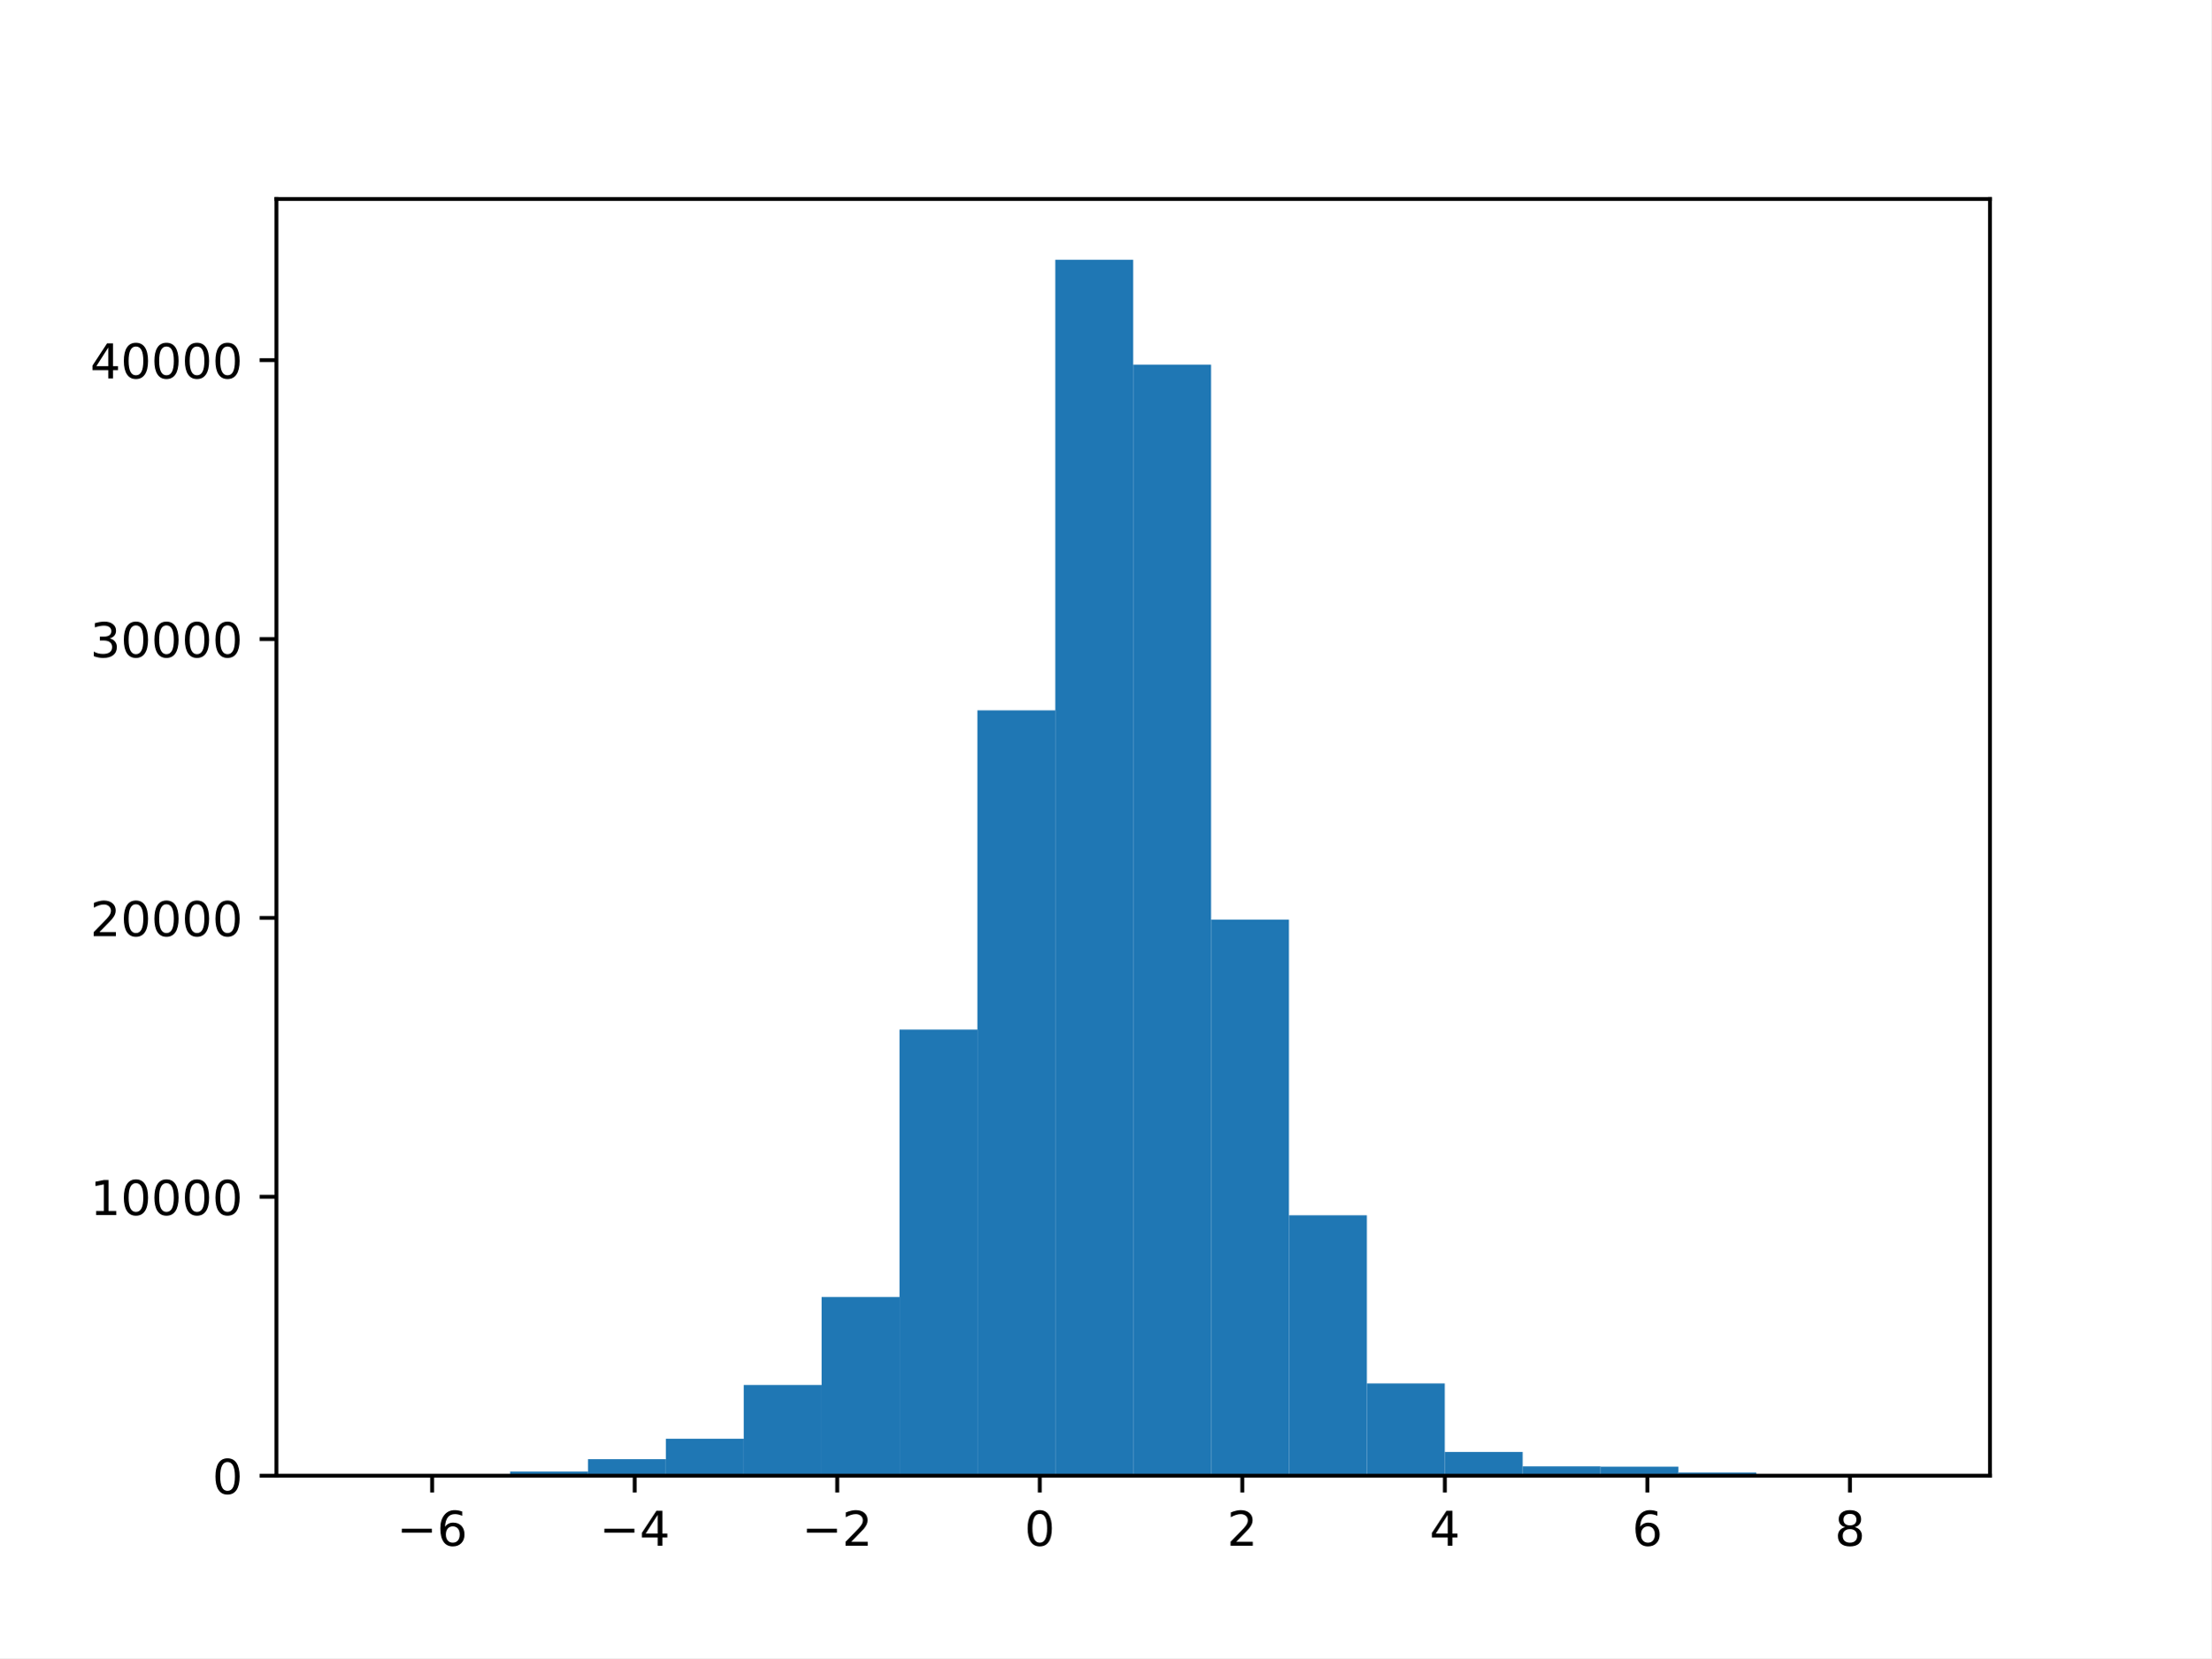
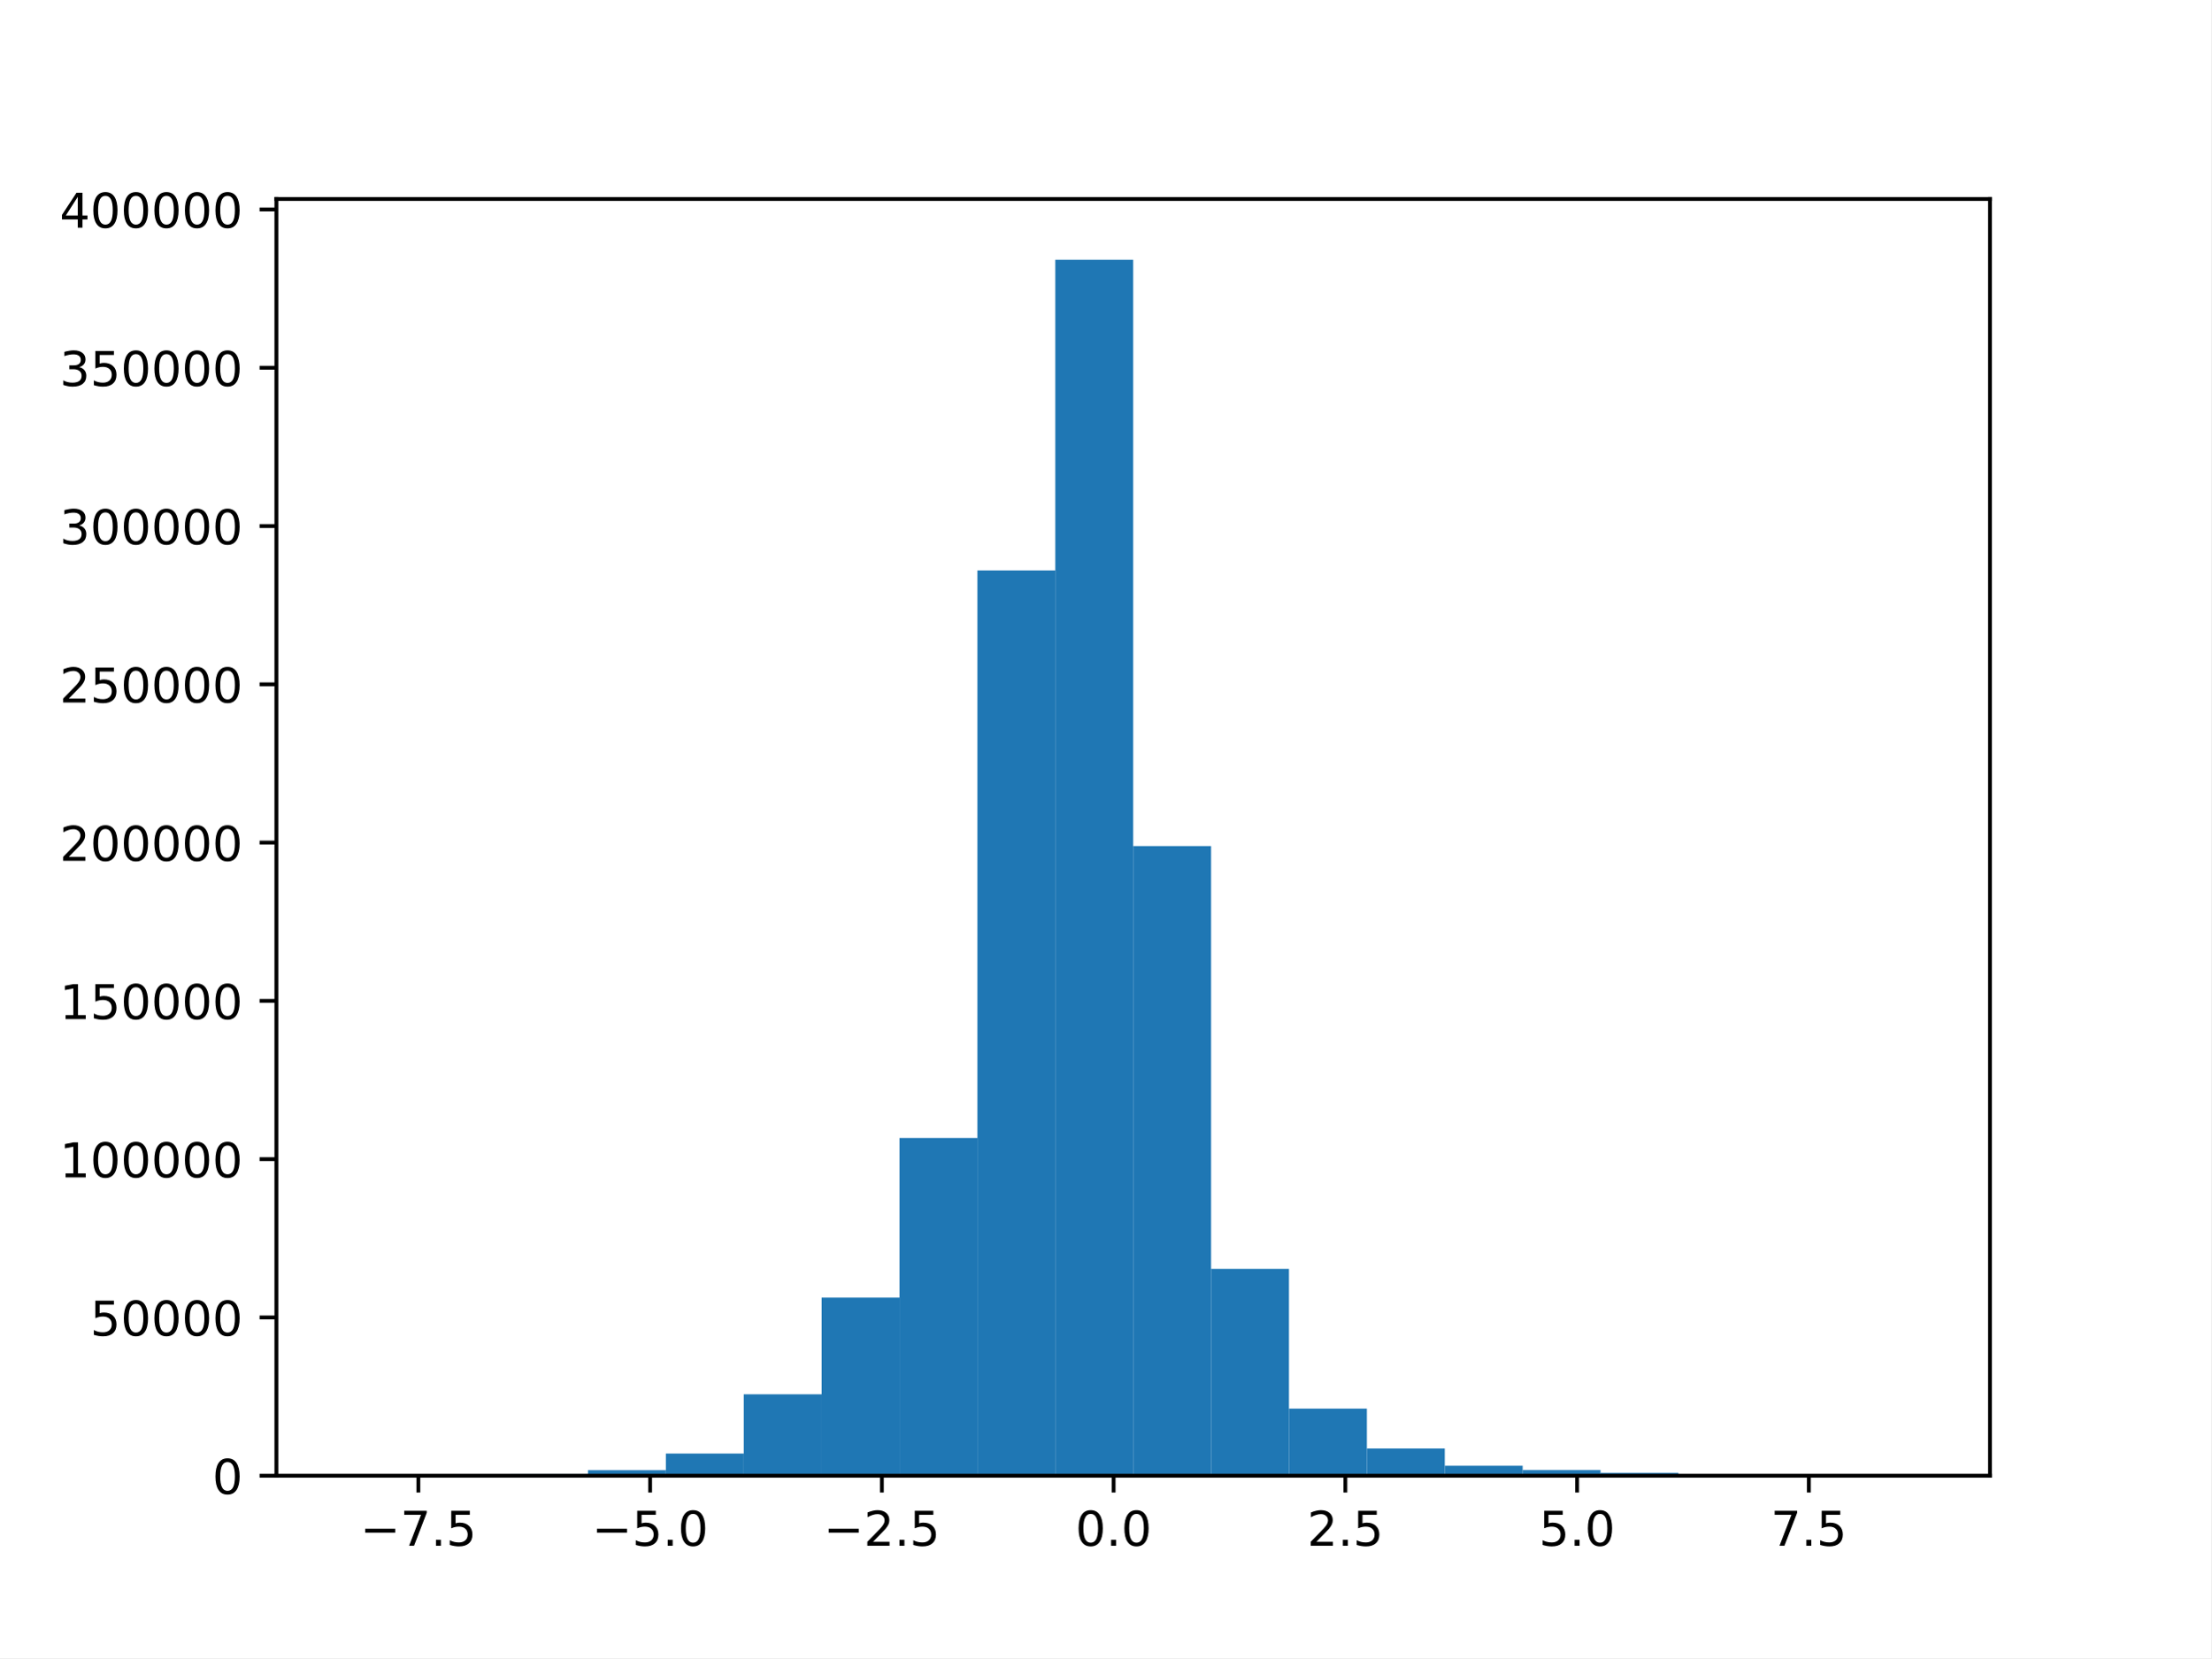
<svg xmlns="http://www.w3.org/2000/svg" xmlns:xlink="http://www.w3.org/1999/xlink" height="345.6pt" version="1.1" viewBox="0 0 460.8 345.6" width="460.8pt">
  <defs>
    <style type="text/css">*{stroke-linecap:butt;stroke-linejoin:round;}</style>
  </defs>
  <g id="figure_1">
    <g id="patch_1">
      <path d="M 0 345.6  L 460.8 345.6  L 460.8 0  L 0 0  z " style="fill:#ffffff;" />
    </g>
    <g id="axes_1">
      <g id="patch_2">
        <path d="M 57.6 307.584  L 414.72 307.584  L 414.72 41.472  L 57.6 41.472  z " style="fill:#ffffff;" />
      </g>
      <g id="patch_3">
-         <path clip-path="url(#p29d3fdaf3f)" d="M 73.833 307.584  L 90.065 307.584  L 90.065 307.543  L 73.833 307.543  z " style="fill:#1f77b4;" />
+         <path clip-path="url(#p77ec410e66)" d="M 73.833 307.584  L 90.065 307.584  L 90.065 307.575  L 73.833 307.575  z " style="fill:#1f77b4;" />
      </g>
      <g id="patch_4">
-         <path clip-path="url(#p29d3fdaf3f)" d="M 90.065 307.584  L 106.298 307.584  L 106.298 307.555  L 90.065 307.555  z " style="fill:#1f77b4;" />
+         <path clip-path="url(#p77ec410e66)" d="M 90.065 307.584  L 106.298 307.584  L 106.298 307.553  L 90.065 307.553  z " style="fill:#1f77b4;" />
      </g>
      <g id="patch_5">
-         <path clip-path="url(#p29d3fdaf3f)" d="M 106.298 307.584  L 122.531 307.584  L 122.531 306.724  L 106.298 306.724  z " style="fill:#1f77b4;" />
+         <path clip-path="url(#p77ec410e66)" d="M 106.298 307.584  L 122.531 307.584  L 122.531 307.246  L 106.298 307.246  z " style="fill:#1f77b4;" />
      </g>
      <g id="patch_6">
-         <path clip-path="url(#p29d3fdaf3f)" d="M 122.531 307.584  L 138.764 307.584  L 138.764 304.137  L 122.531 304.137  z " style="fill:#1f77b4;" />
+         <path clip-path="url(#p77ec410e66)" d="M 122.531 307.584  L 138.764 307.584  L 138.764 306.42  L 122.531 306.42  z " style="fill:#1f77b4;" />
      </g>
      <g id="patch_7">
-         <path clip-path="url(#p29d3fdaf3f)" d="M 138.764 307.584  L 154.996 307.584  L 154.996 299.887  L 138.764 299.887  z " style="fill:#1f77b4;" />
+         <path clip-path="url(#p77ec410e66)" d="M 138.764 307.584  L 154.996 307.584  L 154.996 302.955  L 138.764 302.955  z " style="fill:#1f77b4;" />
      </g>
      <g id="patch_8">
-         <path clip-path="url(#p29d3fdaf3f)" d="M 154.996 307.584  L 171.229 307.584  L 171.229 288.686  L 154.996 288.686  z " style="fill:#1f77b4;" />
+         <path clip-path="url(#p77ec410e66)" d="M 154.996 307.584  L 171.229 307.584  L 171.229 290.61  L 154.996 290.61  z " style="fill:#1f77b4;" />
      </g>
      <g id="patch_9">
-         <path clip-path="url(#p29d3fdaf3f)" d="M 171.229 307.584  L 187.462 307.584  L 187.462 270.334  L 171.229 270.334  z " style="fill:#1f77b4;" />
+         <path clip-path="url(#p77ec410e66)" d="M 171.229 307.584  L 187.462 307.584  L 187.462 270.454  L 171.229 270.454  z " style="fill:#1f77b4;" />
      </g>
      <g id="patch_10">
-         <path clip-path="url(#p29d3fdaf3f)" d="M 187.462 307.584  L 203.695 307.584  L 203.695 214.592  L 187.462 214.592  z " style="fill:#1f77b4;" />
+         <path clip-path="url(#p77ec410e66)" d="M 187.462 307.584  L 203.695 307.584  L 203.695 237.181  L 187.462 237.181  z " style="fill:#1f77b4;" />
      </g>
      <g id="patch_11">
-         <path clip-path="url(#p29d3fdaf3f)" d="M 203.695 307.584  L 219.927 307.584  L 219.927 148.055  L 203.695 148.055  z " style="fill:#1f77b4;" />
+         <path clip-path="url(#p77ec410e66)" d="M 203.695 307.584  L 219.927 307.584  L 219.927 118.899  L 203.695 118.899  z " style="fill:#1f77b4;" />
      </g>
      <g id="patch_12">
-         <path clip-path="url(#p29d3fdaf3f)" d="M 219.927 307.584  L 236.16 307.584  L 236.16 54.144  L 219.927 54.144  z " style="fill:#1f77b4;" />
+         <path clip-path="url(#p77ec410e66)" d="M 219.927 307.584  L 236.16 307.584  L 236.16 54.144  L 219.927 54.144  z " style="fill:#1f77b4;" />
      </g>
      <g id="patch_13">
-         <path clip-path="url(#p29d3fdaf3f)" d="M 236.16 307.584  L 252.393 307.584  L 252.393 76.001  L 236.16 76.001  z " style="fill:#1f77b4;" />
+         <path clip-path="url(#p77ec410e66)" d="M 236.16 307.584  L 252.393 307.584  L 252.393 176.345  L 236.16 176.345  z " style="fill:#1f77b4;" />
      </g>
      <g id="patch_14">
-         <path clip-path="url(#p29d3fdaf3f)" d="M 252.393 307.584  L 268.625 307.584  L 268.625 191.676  L 252.393 191.676  z " style="fill:#1f77b4;" />
+         <path clip-path="url(#p77ec410e66)" d="M 252.393 307.584  L 268.625 307.584  L 268.625 264.463  L 252.393 264.463  z " style="fill:#1f77b4;" />
      </g>
      <g id="patch_15">
-         <path clip-path="url(#p29d3fdaf3f)" d="M 268.625 307.584  L 284.858 307.584  L 284.858 253.307  L 268.625 253.307  z " style="fill:#1f77b4;" />
+         <path clip-path="url(#p77ec410e66)" d="M 268.625 307.584  L 284.858 307.584  L 284.858 293.598  L 268.625 293.598  z " style="fill:#1f77b4;" />
      </g>
      <g id="patch_16">
-         <path clip-path="url(#p29d3fdaf3f)" d="M 284.858 307.584  L 301.091 307.584  L 301.091 288.354  L 284.858 288.354  z " style="fill:#1f77b4;" />
+         <path clip-path="url(#p77ec410e66)" d="M 284.858 307.584  L 301.091 307.584  L 301.091 301.91  L 284.858 301.91  z " style="fill:#1f77b4;" />
      </g>
      <g id="patch_17">
-         <path clip-path="url(#p29d3fdaf3f)" d="M 301.091 307.584  L 317.324 307.584  L 317.324 302.625  L 301.091 302.625  z " style="fill:#1f77b4;" />
+         <path clip-path="url(#p77ec410e66)" d="M 301.091 307.584  L 317.324 307.584  L 317.324 305.504  L 301.091 305.504  z " style="fill:#1f77b4;" />
      </g>
      <g id="patch_18">
-         <path clip-path="url(#p29d3fdaf3f)" d="M 317.324 307.584  L 333.556 307.584  L 333.556 305.642  L 317.324 305.642  z " style="fill:#1f77b4;" />
+         <path clip-path="url(#p77ec410e66)" d="M 317.324 307.584  L 333.556 307.584  L 333.556 306.399  L 317.324 306.399  z " style="fill:#1f77b4;" />
      </g>
      <g id="patch_19">
-         <path clip-path="url(#p29d3fdaf3f)" d="M 333.556 307.584  L 349.789 307.584  L 349.789 305.701  L 333.556 305.701  z " style="fill:#1f77b4;" />
+         <path clip-path="url(#p77ec410e66)" d="M 333.556 307.584  L 349.789 307.584  L 349.789 306.991  L 333.556 306.991  z " style="fill:#1f77b4;" />
      </g>
      <g id="patch_20">
-         <path clip-path="url(#p29d3fdaf3f)" d="M 349.789 307.584  L 366.022 307.584  L 366.022 306.933  L 349.789 306.933  z " style="fill:#1f77b4;" />
+         <path clip-path="url(#p77ec410e66)" d="M 349.789 307.584  L 366.022 307.584  L 366.022 307.438  L 349.789 307.438  z " style="fill:#1f77b4;" />
      </g>
      <g id="patch_21">
-         <path clip-path="url(#p29d3fdaf3f)" d="M 366.022 307.584  L 382.255 307.584  L 382.255 307.293  L 366.022 307.293  z " style="fill:#1f77b4;" />
+         <path clip-path="url(#p77ec410e66)" d="M 366.022 307.584  L 382.255 307.584  L 382.255 307.542  L 366.022 307.542  z " style="fill:#1f77b4;" />
      </g>
      <g id="patch_22">
-         <path clip-path="url(#p29d3fdaf3f)" d="M 382.255 307.584  L 398.487 307.584  L 398.487 307.462  L 382.255 307.462  z " style="fill:#1f77b4;" />
+         <path clip-path="url(#p77ec410e66)" d="M 382.255 307.584  L 398.487 307.584  L 398.487 307.564  L 382.255 307.564  z " style="fill:#1f77b4;" />
      </g>
      <g id="matplotlib.axis_1">
        <g id="xtick_1">
          <g id="line2d_1">
            <defs>
-               <path d="M 0 0  L 0 3.5  " id="me42f71a44c" style="stroke:#000000;stroke-width:0.8;" />
+               <path d="M 0 0  L 0 3.5  " id="m98e9fc64dd" style="stroke:#000000;stroke-width:0.8;" />
            </defs>
            <g>
-               <use style="stroke:#000000;stroke-width:0.8;" x="90.052" xlink:href="#me42f71a44c" y="307.584" />
+               <use style="stroke:#000000;stroke-width:0.8;" x="87.183" xlink:href="#m98e9fc64dd" y="307.584" />
            </g>
          </g>
          <g id="text_1">
-             <g transform="translate(82.68062 322.1824)scale(0.1 -0.1)">
+             <g transform="translate(75.04197 322.1824)scale(0.1 -0.1)">
              <defs>
                <path d="M 10.594 35.5  L 73.188 35.5  L 73.188 27.203  L 10.594 27.203  z " id="DejaVuSans-8722" />
-                 <path d="M 33.016 40.375  Q 26.375 40.375 22.484 35.828  Q 18.609 31.297 18.609 23.391  Q 18.609 15.531 22.484 10.953  Q 26.375 6.391 33.016 6.391  Q 39.656 6.391 43.531 10.953  Q 47.406 15.531 47.406 23.391  Q 47.406 31.297 43.531 35.828  Q 39.656 40.375 33.016 40.375  z M 52.594 71.297  L 52.594 62.312  Q 48.875 64.062 45.094 64.984  Q 41.312 65.922 37.594 65.922  Q 27.828 65.922 22.672 59.328  Q 17.531 52.734 16.797 39.406  Q 19.672 43.656 24.016 45.922  Q 28.375 48.188 33.594 48.188  Q 44.578 48.188 50.953 41.516  Q 57.328 34.859 57.328 23.391  Q 57.328 12.156 50.688 5.359  Q 44.047 -1.422 33.016 -1.422  Q 20.359 -1.422 13.672 8.266  Q 6.984 17.969 6.984 36.375  Q 6.984 53.656 15.188 63.938  Q 23.391 74.219 37.203 74.219  Q 40.922 74.219 44.703 73.484  Q 48.484 72.75 52.594 71.297  z " id="DejaVuSans-54" />
+                 <path d="M 8.203 72.906  L 55.078 72.906  L 55.078 68.703  L 28.609 0  L 18.312 0  L 43.219 64.594  L 8.203 64.594  z " id="DejaVuSans-55" />
+                 <path d="M 10.688 12.406  L 21 12.406  L 21 0  L 10.688 0  z " id="DejaVuSans-46" />
+                 <path d="M 10.797 72.906  L 49.516 72.906  L 49.516 64.594  L 19.828 64.594  L 19.828 46.734  Q 21.969 47.469 24.109 47.828  Q 26.266 48.188 28.422 48.188  Q 40.625 48.188 47.75 41.5  Q 54.891 34.812 54.891 23.391  Q 54.891 11.625 47.562 5.094  Q 40.234 -1.422 26.906 -1.422  Q 22.312 -1.422 17.547 -0.641  Q 12.797 0.141 7.719 1.703  L 7.719 11.625  Q 12.109 9.234 16.797 8.062  Q 21.484 6.891 26.703 6.891  Q 35.156 6.891 40.078 11.328  Q 45.016 15.766 45.016 23.391  Q 45.016 31 40.078 35.438  Q 35.156 39.891 26.703 39.891  Q 22.75 39.891 18.812 39.016  Q 14.891 38.141 10.797 36.281  z " id="DejaVuSans-53" />
              </defs>
              <use xlink:href="#DejaVuSans-8722" />
-               <use x="83.789" xlink:href="#DejaVuSans-54" />
+               <use x="83.789" xlink:href="#DejaVuSans-55" />
+               <use x="147.412" xlink:href="#DejaVuSans-46" />
+               <use x="179.199" xlink:href="#DejaVuSans-53" />
            </g>
          </g>
        </g>
        <g id="xtick_2">
          <g id="line2d_2">
            <g>
-               <use style="stroke:#000000;stroke-width:0.8;" x="132.264" xlink:href="#me42f71a44c" y="307.584" />
+               <use style="stroke:#000000;stroke-width:0.8;" x="135.482" xlink:href="#m98e9fc64dd" y="307.584" />
            </g>
          </g>
          <g id="text_2">
-             <g transform="translate(124.8929 322.1824)scale(0.1 -0.1)">
-               <defs>
-                 <path d="M 37.797 64.312  L 12.891 25.391  L 37.797 25.391  z M 35.203 72.906  L 47.609 72.906  L 47.609 25.391  L 58.016 25.391  L 58.016 17.188  L 47.609 17.188  L 47.609 0  L 37.797 0  L 37.797 17.188  L 4.891 17.188  L 4.891 26.703  z " id="DejaVuSans-52" />
+             <g transform="translate(123.3404 322.1824)scale(0.1 -0.1)">
+               <defs>
+                 <path d="M 31.781 66.406  Q 24.172 66.406 20.328 58.906  Q 16.5 51.422 16.5 36.375  Q 16.5 21.391 20.328 13.891  Q 24.172 6.391 31.781 6.391  Q 39.453 6.391 43.281 13.891  Q 47.125 21.391 47.125 36.375  Q 47.125 51.422 43.281 58.906  Q 39.453 66.406 31.781 66.406  z M 31.781 74.219  Q 44.047 74.219 50.516 64.516  Q 56.984 54.828 56.984 36.375  Q 56.984 17.969 50.516 8.266  Q 44.047 -1.422 31.781 -1.422  Q 19.531 -1.422 13.062 8.266  Q 6.594 17.969 6.594 36.375  Q 6.594 54.828 13.062 64.516  Q 19.531 74.219 31.781 74.219  z " id="DejaVuSans-48" />
              </defs>
              <use xlink:href="#DejaVuSans-8722" />
-               <use x="83.789" xlink:href="#DejaVuSans-52" />
+               <use x="83.789" xlink:href="#DejaVuSans-53" />
+               <use x="147.412" xlink:href="#DejaVuSans-46" />
+               <use x="179.199" xlink:href="#DejaVuSans-48" />
            </g>
          </g>
        </g>
        <g id="xtick_3">
          <g id="line2d_3">
            <g>
-               <use style="stroke:#000000;stroke-width:0.8;" x="174.476" xlink:href="#me42f71a44c" y="307.584" />
+               <use style="stroke:#000000;stroke-width:0.8;" x="183.78" xlink:href="#m98e9fc64dd" y="307.584" />
            </g>
          </g>
          <g id="text_3">
-             <g transform="translate(167.1051 322.1824)scale(0.1 -0.1)">
+             <g transform="translate(171.6388 322.1824)scale(0.1 -0.1)">
              <defs>
                <path d="M 19.188 8.297  L 53.609 8.297  L 53.609 0  L 7.328 0  L 7.328 8.297  Q 12.938 14.109 22.625 23.891  Q 32.328 33.688 34.812 36.531  Q 39.547 41.844 41.422 45.531  Q 43.312 49.219 43.312 52.781  Q 43.312 58.594 39.234 62.25  Q 35.156 65.922 28.609 65.922  Q 23.969 65.922 18.812 64.312  Q 13.672 62.703 7.812 59.422  L 7.812 69.391  Q 13.766 71.781 18.938 73  Q 24.125 74.219 28.422 74.219  Q 39.75 74.219 46.484 68.547  Q 53.219 62.891 53.219 53.422  Q 53.219 48.922 51.531 44.891  Q 49.859 40.875 45.406 35.406  Q 44.188 33.984 37.641 27.219  Q 31.109 20.453 19.188 8.297  z " id="DejaVuSans-50" />
              </defs>
              <use xlink:href="#DejaVuSans-8722" />
              <use x="83.789" xlink:href="#DejaVuSans-50" />
+               <use x="147.412" xlink:href="#DejaVuSans-46" />
+               <use x="179.199" xlink:href="#DejaVuSans-53" />
            </g>
          </g>
        </g>
        <g id="xtick_4">
          <g id="line2d_4">
            <g>
-               <use style="stroke:#000000;stroke-width:0.8;" x="216.688" xlink:href="#me42f71a44c" y="307.584" />
+               <use style="stroke:#000000;stroke-width:0.8;" x="232.079" xlink:href="#m98e9fc64dd" y="307.584" />
            </g>
          </g>
          <g id="text_4">
-             <g transform="translate(213.5072 322.1824)scale(0.1 -0.1)">
-               <defs>
-                 <path d="M 31.781 66.406  Q 24.172 66.406 20.328 58.906  Q 16.5 51.422 16.5 36.375  Q 16.5 21.391 20.328 13.891  Q 24.172 6.391 31.781 6.391  Q 39.453 6.391 43.281 13.891  Q 47.125 21.391 47.125 36.375  Q 47.125 51.422 43.281 58.906  Q 39.453 66.406 31.781 66.406  z M 31.781 74.219  Q 44.047 74.219 50.516 64.516  Q 56.984 54.828 56.984 36.375  Q 56.984 17.969 50.516 8.266  Q 44.047 -1.422 31.781 -1.422  Q 19.531 -1.422 13.062 8.266  Q 6.594 17.969 6.594 36.375  Q 6.594 54.828 13.062 64.516  Q 19.531 74.219 31.781 74.219  z " id="DejaVuSans-48" />
-               </defs>
+             <g transform="translate(224.1271 322.1824)scale(0.1 -0.1)">
              <use xlink:href="#DejaVuSans-48" />
+               <use x="63.623" xlink:href="#DejaVuSans-46" />
+               <use x="95.41" xlink:href="#DejaVuSans-48" />
            </g>
          </g>
        </g>
        <g id="xtick_5">
          <g id="line2d_5">
            <g>
-               <use style="stroke:#000000;stroke-width:0.8;" x="258.901" xlink:href="#me42f71a44c" y="307.584" />
+               <use style="stroke:#000000;stroke-width:0.8;" x="280.377" xlink:href="#m98e9fc64dd" y="307.584" />
            </g>
          </g>
          <g id="text_5">
-             <g transform="translate(255.7194 322.1824)scale(0.1 -0.1)">
+             <g transform="translate(272.4255 322.1824)scale(0.1 -0.1)">
              <use xlink:href="#DejaVuSans-50" />
+               <use x="63.623" xlink:href="#DejaVuSans-46" />
+               <use x="95.41" xlink:href="#DejaVuSans-53" />
            </g>
          </g>
        </g>
        <g id="xtick_6">
          <g id="line2d_6">
            <g>
-               <use style="stroke:#000000;stroke-width:0.8;" x="301.113" xlink:href="#me42f71a44c" y="307.584" />
+               <use style="stroke:#000000;stroke-width:0.8;" x="328.676" xlink:href="#m98e9fc64dd" y="307.584" />
            </g>
          </g>
          <g id="text_6">
-             <g transform="translate(297.9317 322.1824)scale(0.1 -0.1)">
-               <use xlink:href="#DejaVuSans-52" />
+             <g transform="translate(320.724 322.1824)scale(0.1 -0.1)">
+               <use xlink:href="#DejaVuSans-53" />
+               <use x="63.623" xlink:href="#DejaVuSans-46" />
+               <use x="95.41" xlink:href="#DejaVuSans-48" />
            </g>
          </g>
        </g>
        <g id="xtick_7">
          <g id="line2d_7">
            <g>
-               <use style="stroke:#000000;stroke-width:0.8;" x="343.325" xlink:href="#me42f71a44c" y="307.584" />
+               <use style="stroke:#000000;stroke-width:0.8;" x="376.974" xlink:href="#m98e9fc64dd" y="307.584" />
            </g>
          </g>
          <g id="text_7">
-             <g transform="translate(340.1439 322.1824)scale(0.1 -0.1)">
-               <use xlink:href="#DejaVuSans-54" />
-             </g>
-           </g>
-         </g>
-         <g id="xtick_8">
-           <g id="line2d_8">
-             <g>
-               <use style="stroke:#000000;stroke-width:0.8;" x="385.537" xlink:href="#me42f71a44c" y="307.584" />
-             </g>
-           </g>
-           <g id="text_8">
-             <g transform="translate(382.3561 322.1824)scale(0.1 -0.1)">
-               <defs>
-                 <path d="M 31.781 34.625  Q 24.75 34.625 20.719 30.859  Q 16.703 27.094 16.703 20.516  Q 16.703 13.922 20.719 10.156  Q 24.75 6.391 31.781 6.391  Q 38.812 6.391 42.859 10.172  Q 46.922 13.969 46.922 20.516  Q 46.922 27.094 42.891 30.859  Q 38.875 34.625 31.781 34.625  z M 21.922 38.812  Q 15.578 40.375 12.031 44.719  Q 8.5 49.078 8.5 55.328  Q 8.5 64.062 14.719 69.141  Q 20.953 74.219 31.781 74.219  Q 42.672 74.219 48.875 69.141  Q 55.078 64.062 55.078 55.328  Q 55.078 49.078 51.531 44.719  Q 48 40.375 41.703 38.812  Q 48.828 37.156 52.797 32.312  Q 56.781 27.484 56.781 20.516  Q 56.781 9.906 50.312 4.234  Q 43.844 -1.422 31.781 -1.422  Q 19.734 -1.422 13.25 4.234  Q 6.781 9.906 6.781 20.516  Q 6.781 27.484 10.781 32.312  Q 14.797 37.156 21.922 38.812  z M 18.312 54.391  Q 18.312 48.734 21.844 45.562  Q 25.391 42.391 31.781 42.391  Q 38.141 42.391 41.719 45.562  Q 45.312 48.734 45.312 54.391  Q 45.312 60.062 41.719 63.234  Q 38.141 66.406 31.781 66.406  Q 25.391 66.406 21.844 63.234  Q 18.312 60.062 18.312 54.391  z " id="DejaVuSans-56" />
-               </defs>
-               <use xlink:href="#DejaVuSans-56" />
+             <g transform="translate(369.0224 322.1824)scale(0.1 -0.1)">
+               <use xlink:href="#DejaVuSans-55" />
+               <use x="63.623" xlink:href="#DejaVuSans-46" />
+               <use x="95.41" xlink:href="#DejaVuSans-53" />
            </g>
          </g>
        </g>
      </g>
      <g id="matplotlib.axis_2">
        <g id="ytick_1">
-           <g id="line2d_9">
+           <g id="line2d_8">
            <defs>
-               <path d="M 0 0  L -3.5 0  " id="mc7362b0ce3" style="stroke:#000000;stroke-width:0.8;" />
+               <path d="M 0 0  L -3.5 0  " id="m2702efbf1c" style="stroke:#000000;stroke-width:0.8;" />
            </defs>
            <g>
-               <use style="stroke:#000000;stroke-width:0.8;" x="57.6" xlink:href="#mc7362b0ce3" y="307.584" />
-             </g>
-           </g>
-           <g id="text_9">
+               <use style="stroke:#000000;stroke-width:0.8;" x="57.6" xlink:href="#m2702efbf1c" y="307.584" />
+             </g>
+           </g>
+           <g id="text_8">
            <g transform="translate(44.2375 311.3832)scale(0.1 -0.1)">
              <use xlink:href="#DejaVuSans-48" />
            </g>
          </g>
        </g>
        <g id="ytick_2">
+           <g id="line2d_9">
+             <g>
+               <use style="stroke:#000000;stroke-width:0.8;" x="57.6" xlink:href="#m2702efbf1c" y="274.593" />
+             </g>
+           </g>
+           <g id="text_9">
+             <g transform="translate(18.7875 278.3922)scale(0.1 -0.1)">
+               <use xlink:href="#DejaVuSans-53" />
+               <use x="63.623" xlink:href="#DejaVuSans-48" />
+               <use x="127.246" xlink:href="#DejaVuSans-48" />
+               <use x="190.869" xlink:href="#DejaVuSans-48" />
+               <use x="254.492" xlink:href="#DejaVuSans-48" />
+             </g>
+           </g>
+         </g>
+         <g id="ytick_3">
          <g id="line2d_10">
            <g>
-               <use style="stroke:#000000;stroke-width:0.8;" x="57.6" xlink:href="#mc7362b0ce3" y="249.453" />
+               <use style="stroke:#000000;stroke-width:0.8;" x="57.6" xlink:href="#m2702efbf1c" y="241.602" />
            </g>
          </g>
          <g id="text_10">
-             <g transform="translate(18.7875 253.2521)scale(0.1 -0.1)">
+             <g transform="translate(12.425 245.4013)scale(0.1 -0.1)">
              <defs>
                <path d="M 12.406 8.297  L 28.516 8.297  L 28.516 63.922  L 10.984 60.406  L 10.984 69.391  L 28.422 72.906  L 38.281 72.906  L 38.281 8.297  L 54.391 8.297  L 54.391 0  L 12.406 0  z " id="DejaVuSans-49" />
              </defs>
              <use xlink:href="#DejaVuSans-49" />
              <use x="63.623" xlink:href="#DejaVuSans-48" />
              <use x="127.246" xlink:href="#DejaVuSans-48" />
              <use x="190.869" xlink:href="#DejaVuSans-48" />
              <use x="254.492" xlink:href="#DejaVuSans-48" />
-             </g>
-           </g>
-         </g>
-         <g id="ytick_3">
+               <use x="318.115" xlink:href="#DejaVuSans-48" />
+             </g>
+           </g>
+         </g>
+         <g id="ytick_4">
          <g id="line2d_11">
            <g>
-               <use style="stroke:#000000;stroke-width:0.8;" x="57.6" xlink:href="#mc7362b0ce3" y="191.322" />
+               <use style="stroke:#000000;stroke-width:0.8;" x="57.6" xlink:href="#m2702efbf1c" y="208.611" />
            </g>
          </g>
          <g id="text_11">
-             <g transform="translate(18.7875 195.121)scale(0.1 -0.1)">
+             <g transform="translate(12.425 212.4103)scale(0.1 -0.1)">
+               <use xlink:href="#DejaVuSans-49" />
+               <use x="63.623" xlink:href="#DejaVuSans-53" />
+               <use x="127.246" xlink:href="#DejaVuSans-48" />
+               <use x="190.869" xlink:href="#DejaVuSans-48" />
+               <use x="254.492" xlink:href="#DejaVuSans-48" />
+               <use x="318.115" xlink:href="#DejaVuSans-48" />
+             </g>
+           </g>
+         </g>
+         <g id="ytick_5">
+           <g id="line2d_12">
+             <g>
+               <use style="stroke:#000000;stroke-width:0.8;" x="57.6" xlink:href="#m2702efbf1c" y="175.62" />
+             </g>
+           </g>
+           <g id="text_12">
+             <g transform="translate(12.425 179.4193)scale(0.1 -0.1)">
              <use xlink:href="#DejaVuSans-50" />
              <use x="63.623" xlink:href="#DejaVuSans-48" />
              <use x="127.246" xlink:href="#DejaVuSans-48" />
              <use x="190.869" xlink:href="#DejaVuSans-48" />
              <use x="254.492" xlink:href="#DejaVuSans-48" />
-             </g>
-           </g>
-         </g>
-         <g id="ytick_4">
-           <g id="line2d_12">
-             <g>
-               <use style="stroke:#000000;stroke-width:0.8;" x="57.6" xlink:href="#mc7362b0ce3" y="133.191" />
-             </g>
-           </g>
-           <g id="text_12">
-             <g transform="translate(18.7875 136.9899)scale(0.1 -0.1)">
+               <use x="318.115" xlink:href="#DejaVuSans-48" />
+             </g>
+           </g>
+         </g>
+         <g id="ytick_6">
+           <g id="line2d_13">
+             <g>
+               <use style="stroke:#000000;stroke-width:0.8;" x="57.6" xlink:href="#m2702efbf1c" y="142.629" />
+             </g>
+           </g>
+           <g id="text_13">
+             <g transform="translate(12.425 146.4283)scale(0.1 -0.1)">
+               <use xlink:href="#DejaVuSans-50" />
+               <use x="63.623" xlink:href="#DejaVuSans-53" />
+               <use x="127.246" xlink:href="#DejaVuSans-48" />
+               <use x="190.869" xlink:href="#DejaVuSans-48" />
+               <use x="254.492" xlink:href="#DejaVuSans-48" />
+               <use x="318.115" xlink:href="#DejaVuSans-48" />
+             </g>
+           </g>
+         </g>
+         <g id="ytick_7">
+           <g id="line2d_14">
+             <g>
+               <use style="stroke:#000000;stroke-width:0.8;" x="57.6" xlink:href="#m2702efbf1c" y="109.638" />
+             </g>
+           </g>
+           <g id="text_14">
+             <g transform="translate(12.425 113.4373)scale(0.1 -0.1)">
              <defs>
                <path d="M 40.578 39.312  Q 47.656 37.797 51.625 33  Q 55.609 28.219 55.609 21.188  Q 55.609 10.406 48.188 4.484  Q 40.766 -1.422 27.094 -1.422  Q 22.516 -1.422 17.656 -0.516  Q 12.797 0.391 7.625 2.203  L 7.625 11.719  Q 11.719 9.328 16.594 8.109  Q 21.484 6.891 26.812 6.891  Q 36.078 6.891 40.938 10.547  Q 45.797 14.203 45.797 21.188  Q 45.797 27.641 41.281 31.266  Q 36.766 34.906 28.719 34.906  L 20.219 34.906  L 20.219 43.016  L 29.109 43.016  Q 36.375 43.016 40.234 45.922  Q 44.094 48.828 44.094 54.297  Q 44.094 59.906 40.109 62.906  Q 36.141 65.922 28.719 65.922  Q 24.656 65.922 20.016 65.031  Q 15.375 64.156 9.812 62.312  L 9.812 71.094  Q 15.438 72.656 20.344 73.438  Q 25.25 74.219 29.594 74.219  Q 40.828 74.219 47.359 69.109  Q 53.906 64.016 53.906 55.328  Q 53.906 49.266 50.438 45.094  Q 46.969 40.922 40.578 39.312  z " id="DejaVuSans-51" />
              </defs>
              <use xlink:href="#DejaVuSans-51" />
              <use x="63.623" xlink:href="#DejaVuSans-48" />
              <use x="127.246" xlink:href="#DejaVuSans-48" />
              <use x="190.869" xlink:href="#DejaVuSans-48" />
              <use x="254.492" xlink:href="#DejaVuSans-48" />
-             </g>
-           </g>
-         </g>
-         <g id="ytick_5">
-           <g id="line2d_13">
-             <g>
-               <use style="stroke:#000000;stroke-width:0.8;" x="57.6" xlink:href="#mc7362b0ce3" y="75.06" />
-             </g>
-           </g>
-           <g id="text_13">
-             <g transform="translate(18.7875 78.85879)scale(0.1 -0.1)">
+               <use x="318.115" xlink:href="#DejaVuSans-48" />
+             </g>
+           </g>
+         </g>
+         <g id="ytick_8">
+           <g id="line2d_15">
+             <g>
+               <use style="stroke:#000000;stroke-width:0.8;" x="57.6" xlink:href="#m2702efbf1c" y="76.647" />
+             </g>
+           </g>
+           <g id="text_15">
+             <g transform="translate(12.425 80.44637)scale(0.1 -0.1)">
+               <use xlink:href="#DejaVuSans-51" />
+               <use x="63.623" xlink:href="#DejaVuSans-53" />
+               <use x="127.246" xlink:href="#DejaVuSans-48" />
+               <use x="190.869" xlink:href="#DejaVuSans-48" />
+               <use x="254.492" xlink:href="#DejaVuSans-48" />
+               <use x="318.115" xlink:href="#DejaVuSans-48" />
+             </g>
+           </g>
+         </g>
+         <g id="ytick_9">
+           <g id="line2d_16">
+             <g>
+               <use style="stroke:#000000;stroke-width:0.8;" x="57.6" xlink:href="#m2702efbf1c" y="43.656" />
+             </g>
+           </g>
+           <g id="text_16">
+             <g transform="translate(12.425 47.45539)scale(0.1 -0.1)">
+               <defs>
+                 <path d="M 37.797 64.312  L 12.891 25.391  L 37.797 25.391  z M 35.203 72.906  L 47.609 72.906  L 47.609 25.391  L 58.016 25.391  L 58.016 17.188  L 47.609 17.188  L 47.609 0  L 37.797 0  L 37.797 17.188  L 4.891 17.188  L 4.891 26.703  z " id="DejaVuSans-52" />
+               </defs>
              <use xlink:href="#DejaVuSans-52" />
              <use x="63.623" xlink:href="#DejaVuSans-48" />
              <use x="127.246" xlink:href="#DejaVuSans-48" />
              <use x="190.869" xlink:href="#DejaVuSans-48" />
              <use x="254.492" xlink:href="#DejaVuSans-48" />
+               <use x="318.115" xlink:href="#DejaVuSans-48" />
            </g>
          </g>
        </g>
      </g>
      <g id="patch_23">
        <path d="M 57.6 307.584  L 57.6 41.472  " style="fill:none;stroke:#000000;stroke-linecap:square;stroke-linejoin:miter;stroke-width:0.8;" />
      </g>
      <g id="patch_24">
        <path d="M 414.72 307.584  L 414.72 41.472  " style="fill:none;stroke:#000000;stroke-linecap:square;stroke-linejoin:miter;stroke-width:0.8;" />
      </g>
      <g id="patch_25">
        <path d="M 57.6 307.584  L 414.72 307.584  " style="fill:none;stroke:#000000;stroke-linecap:square;stroke-linejoin:miter;stroke-width:0.8;" />
      </g>
      <g id="patch_26">
        <path d="M 57.6 41.472  L 414.72 41.472  " style="fill:none;stroke:#000000;stroke-linecap:square;stroke-linejoin:miter;stroke-width:0.8;" />
      </g>
    </g>
  </g>
  <defs>
-     <clipPath id="p29d3fdaf3f">
+     <clipPath id="p77ec410e66">
      <rect height="266.112" width="357.12" x="57.6" y="41.472" />
    </clipPath>
  </defs>
</svg>
